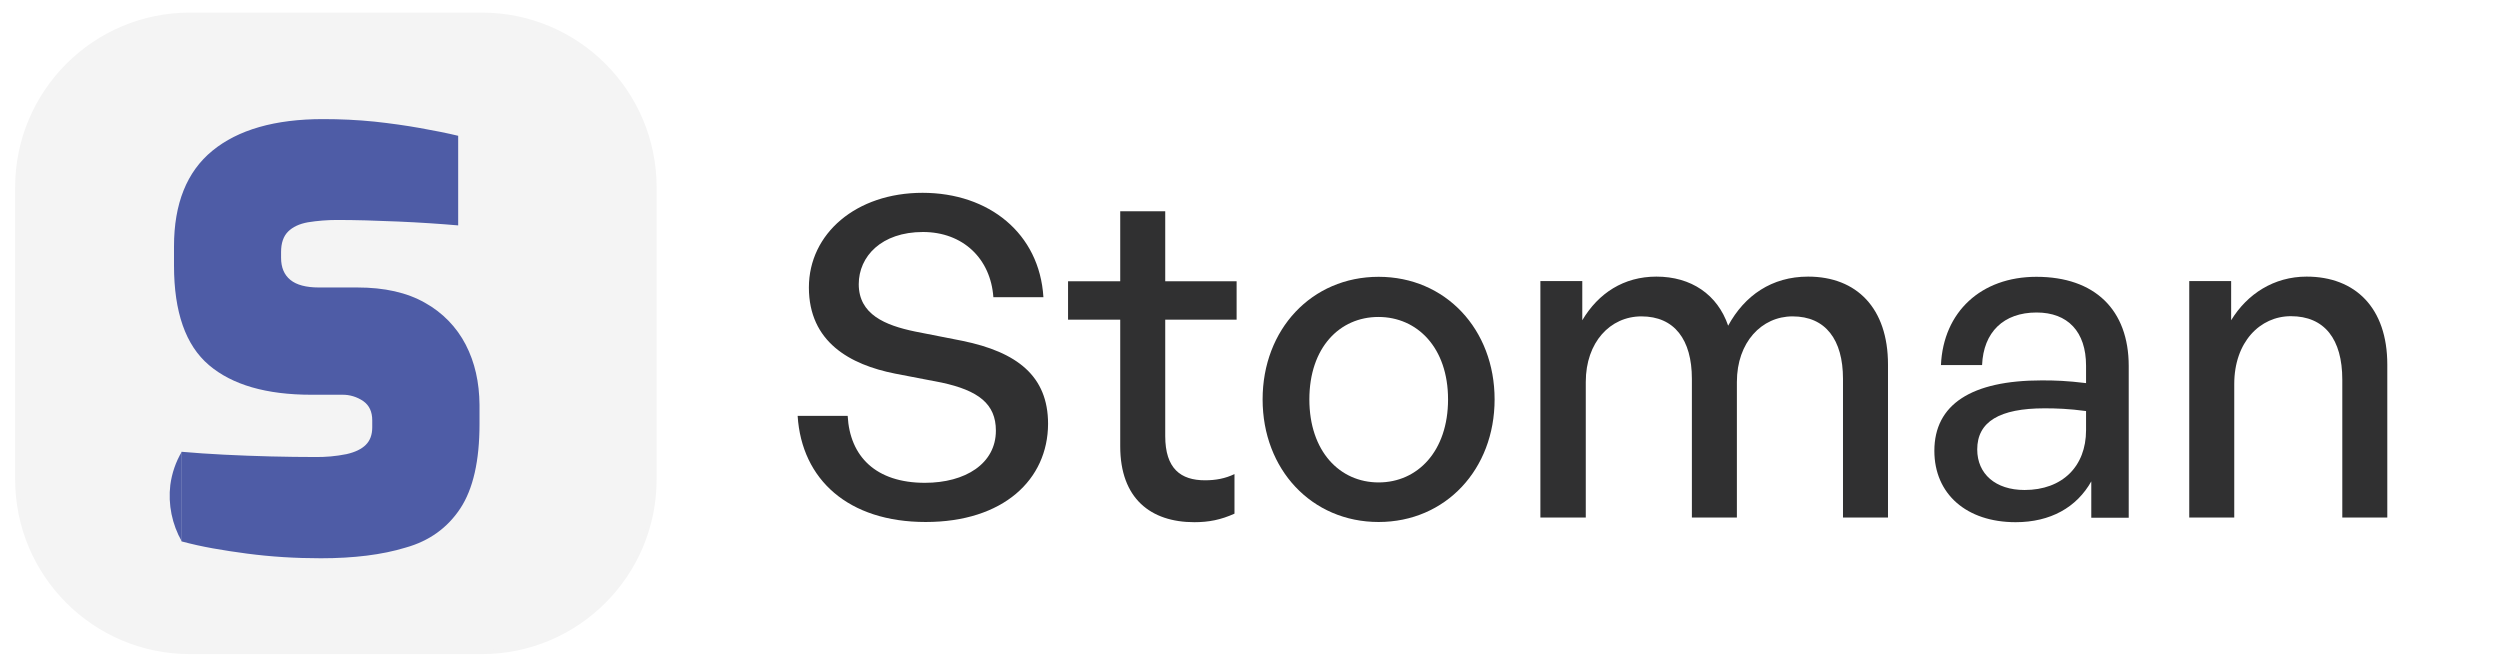
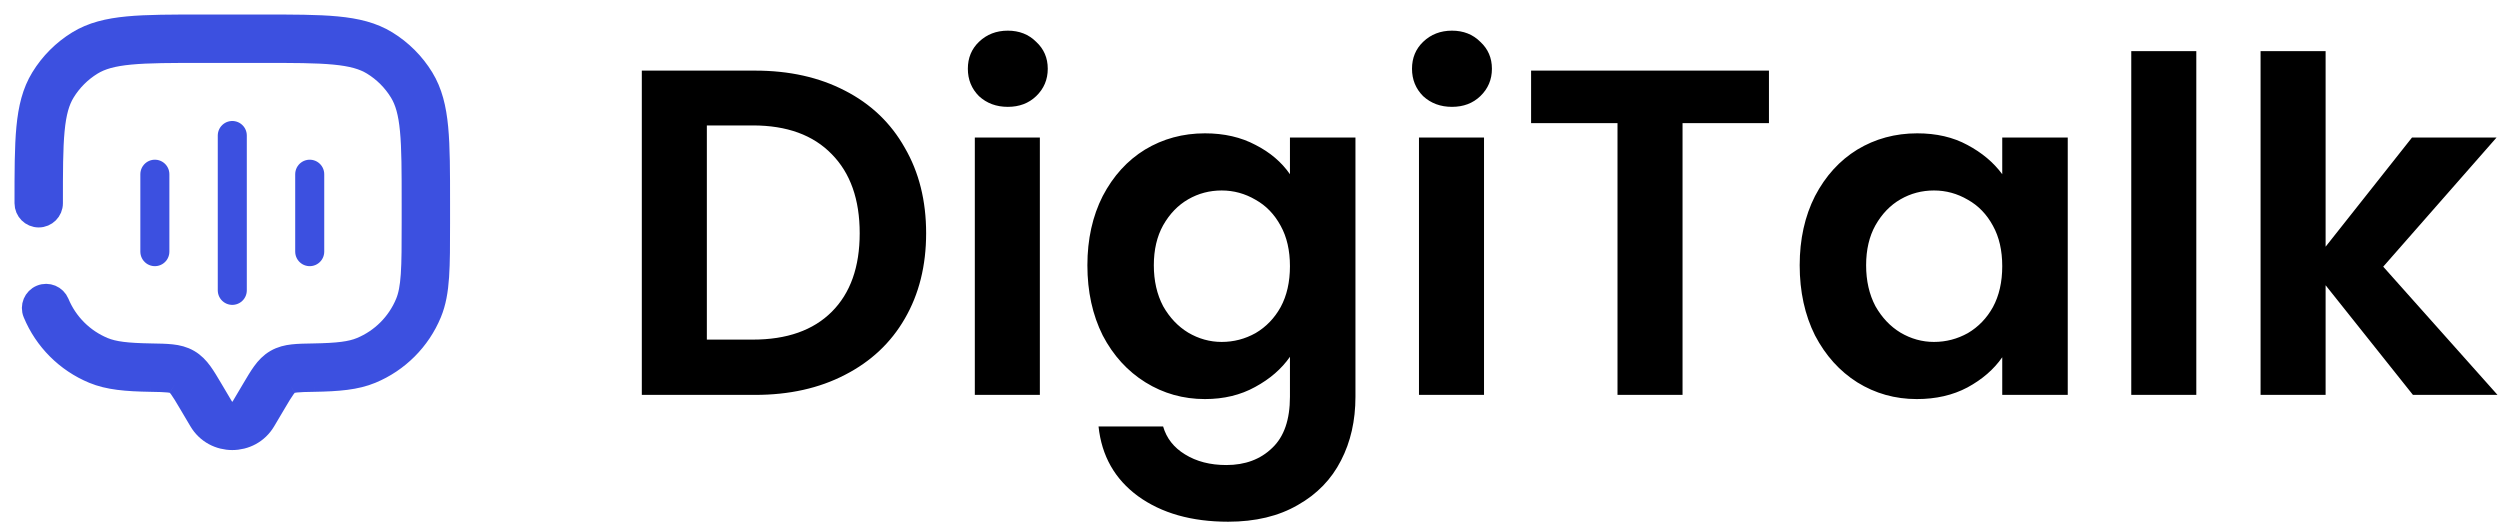
- <svg xmlns="http://www.w3.org/2000/svg" version="1.1" id="Layer_1" x="0px" y="0px" viewBox="0 0 1288.8 344.1" style="enable-background:new 0 0 1288.8 344.1;" xml:space="preserve">
-   <style type="text/css">
- 	.st0{fill:#F4F4F4;stroke:#F4F4F4;stroke-width:2;stroke-miterlimit:10;}
- 	.st1{fill:#4E5CA6;}
- 	.st2{enable-background:new    ;}
- 	.st3{fill:#303031;}
- </style>
-   <path class="st0" d="M97.9,7.5h150.5c49.2,0,89.1,39.9,89.1,89.1v150.5c0,49.2-39.9,89.1-89.1,89.1H97.9  c-49.2,0-89.1-39.9-89.1-89.1V96.6C8.8,47.4,48.7,7.5,97.9,7.5z" />
-   <path class="st1" d="M165.4,287.8c-6.6,0-13.1-0.2-19.4-0.6s-12.5-1-18.6-1.8c-6.1-0.8-12-1.7-17.6-2.7s-11-2.2-16.2-3.6v-46.2  c6.8,0.6,14.1,1.1,22,1.5c7.9,0.4,15.9,0.7,24,0.9c8.1,0.2,15.6,0.3,22.6,0.3c5.5,0.1,11.1-0.4,16.5-1.5c4.4-1,7.7-2.6,9.9-4.8  c2.2-2.2,3.3-5.2,3.3-9v-3.6c0-4.4-1.5-7.7-4.6-9.9c-3.2-2.2-7.1-3.4-11-3.3h-15.8c-23.2,0-40.8-5.1-52.8-15.3  c-12-10.2-18-27.3-18-51.3V127c0-22,6.6-38.5,19.8-49.3s32.2-16.3,57-16.3c8.9,0,17.7,0.4,26.6,1.3c8.3,0.9,16.1,2,23.4,3.3  c7.3,1.3,13.9,2.6,19.7,4v46.2c-9.2-0.8-19.6-1.5-31.1-2c-11.5-0.5-21.9-0.8-31.4-0.8c-5,0-10,0.4-15,1.2c-4.4,0.8-7.8,2.4-10.2,4.8  c-2.4,2.4-3.6,5.9-3.6,10.5v3c0,5,1.6,8.8,4.8,11.4c3.2,2.6,8.1,3.9,14.7,3.9h19.8c14,0,25.6,2.6,34.9,7.9c9,5,16.3,12.5,21,21.6  c4.7,9.1,7,19.4,7.1,31v9.9c0,19-3.3,33.5-9.9,43.5c-6.6,10-16,16.8-28.2,20.2C197,286,182.4,287.8,165.4,287.8z" />
-   <path class="st1" d="M93.7,232.9c-3.1,5.2-5.1,11.1-5.9,17.1c-1.2,10.1,0.9,20.3,5.9,29.1V232.9z" />
-   <g class="st2">
-     <path class="st3" d="M477.2,269.1c-39.8,0-63.9-21.8-66-54.7H437c1.1,20.9,14.5,34.5,39.8,34.5c20.9,0,36.6-9.9,36.6-26.9   c0-13.8-9-20.7-28.1-24.8l-23.9-4.6c-23.2-4.6-44.4-16.3-44.4-44.4c0-27.8,24.4-48.8,58.6-48.8s60.3,20.9,62.3,53.8h-25.8   c-1.4-19.8-15.6-33.6-36.3-33.6c-21.4,0-33.1,12.6-33.1,26.9c0,15.6,13.6,21.2,29,24.4l24.4,4.8c28.3,5.8,44.2,18.2,44.2,42.8   C540.2,247.3,517.2,269.1,477.2,269.1z" />
-     <path class="st3" d="M636.4,264.8c-7.1,3.2-13.3,4.4-20.7,4.4c-22.5,0-38.2-12.2-38.2-39.1v-65.3h-26.9v-19.8h26.9v-36.1h23.2v36.1   h36.8v19.8h-36.8v60c0,16.8,8,22.8,20.5,22.8c5.5,0,10.4-0.9,15.2-3.2V264.8z" />
-     <path class="st3" d="M650.9,205.9c0-36.1,25.3-63.2,59.8-63.2c34.5,0,59.8,27.1,59.8,63.2c0,36.1-25.3,63.2-59.8,63.2   C676.2,269.1,650.9,242,650.9,205.9z M746.5,205.9c0-26.7-15.9-42.5-35.9-42.5S675,179.2,675,205.9c0,26.7,15.6,42.8,35.7,42.8   S746.5,232.6,746.5,205.9z" />
-     <path class="st3" d="M794.1,266.8V144.9h21.6v20.2c8.3-14,21.4-22.5,38.2-22.5c17.9,0,31.5,9.2,37,25.3   c8.5-15.6,22.5-25.3,41.2-25.3c25.1,0,41.2,16.3,41.2,45.3v78.9h-23.2v-71.5c0-20.2-9-32.2-26-32.2c-15.9,0-28.7,13.3-28.7,33.8   v69.9h-23.2v-71.5c0-20.2-9-32.2-26-32.2c-16.1,0-28.7,13.3-28.7,33.8v69.9H794.1z" />
-     <path class="st3" d="M1078.2,248c-7.6,13.6-21.2,21.2-39.1,21.2c-25.3,0-41.9-14.5-41.9-36.8c0-23.9,19.1-36.3,55.4-36.3   c7.1,0,12.9,0.2,22.8,1.4v-9c0-17.5-9.4-27.4-25.5-27.4c-17,0-27.4,10.1-28.1,27.1h-21.2c1.2-27.4,20.7-45.5,49.2-45.5   c30.1,0,47.6,17,47.6,46v78.2h-19.3V248z M1043.7,252.6c19.5,0,31.7-12.2,31.7-30.8v-9.9c-9-1.2-15.4-1.4-21.4-1.4   c-23.2,0-34.7,6.9-34.7,21.2C1019.3,244.3,1028.7,252.6,1043.7,252.6z" />
-     <path class="st3" d="M1151.8,266.8h-23.2V144.9h21.6v20.2c8.3-13.6,22.1-22.5,38.9-22.5c25.1,0,41.6,16.1,41.6,45.3v78.9h-23.2   v-71.1c0-20.9-9.2-32.7-26.5-32.7c-15.9,0-29.2,13.3-29.2,35V266.8z" />
-   </g>
+ <svg xmlns="http://www.w3.org/2000/svg" width="4305" height="899" viewBox="0 0 4305 899" fill="none">
+   <path d="M1300.4 121.6C1359.07 121.6 1410.53 133.067 1454.8 156C1499.6 178.933 1534 211.733 1558 254.4C1582.53 296.533 1594.8 345.6 1594.8 401.6C1594.8 457.6 1582.53 506.667 1558 548.8C1534 590.4 1499.6 622.667 1454.8 645.6C1410.53 668.533 1359.07 680 1300.4 680H1105.2V121.6H1300.4ZM1296.4 584.8C1355.07 584.8 1400.4 568.8 1432.4 536.8C1464.4 504.8 1480.4 459.733 1480.4 401.6C1480.4 343.467 1464.4 298.133 1432.4 265.6C1400.4 232.533 1355.07 216 1296.4 216H1217.2V584.8H1296.4ZM1735.44 184C1715.7 184 1699.17 177.867 1685.84 165.6C1673.04 152.8 1666.64 137.067 1666.64 118.4C1666.64 99.733 1673.04 84.267 1685.84 72C1699.17 59.2 1715.7 52.8 1735.44 52.8C1755.17 52.8 1771.44 59.2 1784.24 72C1797.57 84.267 1804.24 99.733 1804.24 118.4C1804.24 137.067 1797.57 152.8 1784.24 165.6C1771.44 177.867 1755.17 184 1735.44 184ZM1790.64 236.8V680H1678.64V236.8H1790.64ZM2074.89 229.6C2107.96 229.6 2137.03 236.267 2162.09 249.6C2187.16 262.4 2206.89 279.2 2221.29 300V236.8H2334.09V683.2C2334.09 724.267 2325.83 760.8 2309.29 792.8C2292.76 825.333 2267.96 850.933 2234.89 869.6C2201.83 888.8 2161.83 898.4 2114.89 898.4C2051.96 898.4 2000.23 883.733 1959.69 854.4C1919.69 825.067 1897.03 785.067 1891.69 734.4H2002.89C2008.76 754.667 2021.29 770.667 2040.49 782.4C2060.23 794.667 2083.96 800.8 2111.69 800.8C2144.23 800.8 2170.63 790.933 2190.89 771.2C2211.16 752 2221.29 722.667 2221.29 683.2V614.4C2206.89 635.2 2186.89 652.533 2161.29 666.4C2136.23 680.267 2107.43 687.2 2074.89 687.2C2037.56 687.2 2003.43 677.6 1972.49 658.4C1941.56 639.2 1917.03 612.267 1898.89 577.6C1881.29 542.4 1872.49 502.133 1872.49 456.8C1872.49 412 1881.29 372.267 1898.89 337.6C1917.03 302.933 1941.29 276.267 1971.69 257.6C2002.63 238.933 2037.03 229.6 2074.89 229.6ZM2221.29 458.4C2221.29 431.2 2215.96 408 2205.29 388.8C2194.63 369.067 2180.23 354.133 2162.09 344C2143.96 333.333 2124.49 328 2103.69 328C2082.89 328 2063.69 333.067 2046.09 343.2C2028.49 353.333 2014.09 368.267 2002.89 388C1992.23 407.2 1986.89 430.133 1986.89 456.8C1986.89 483.467 1992.23 506.933 2002.89 527.2C2014.09 546.933 2028.49 562.133 2046.09 572.8C2064.23 583.467 2083.43 588.8 2103.69 588.8C2124.49 588.8 2143.96 583.733 2162.09 573.6C2180.23 562.933 2194.63 548 2205.29 528.8C2215.96 509.067 2221.29 485.6 2221.29 458.4ZM2500.28 184C2480.55 184 2464.01 177.867 2450.68 165.6C2437.88 152.8 2431.48 137.067 2431.48 118.4C2431.48 99.733 2437.88 84.267 2450.68 72C2464.01 59.2 2480.55 52.8 2500.28 52.8C2520.01 52.8 2536.28 59.2 2549.08 72C2562.41 84.267 2569.08 99.733 2569.08 118.4C2569.08 137.067 2562.41 152.8 2549.08 165.6C2536.28 177.867 2520.01 184 2500.28 184ZM2555.48 236.8V680H2443.48V236.8H2555.48ZM3046.14 121.6V212H2897.34V680H2785.34V212H2636.54V121.6H3046.14ZM3099.06 456.8C3099.06 412 3107.86 372.267 3125.46 337.6C3143.59 302.933 3167.86 276.267 3198.26 257.6C3229.19 238.933 3263.59 229.6 3301.46 229.6C3334.52 229.6 3363.32 236.267 3387.86 249.6C3412.92 262.933 3432.92 279.733 3447.86 300V236.8H3560.66V680H3447.86V615.2C3433.46 636 3413.46 653.333 3387.86 667.2C3362.79 680.533 3333.72 687.2 3300.66 687.2C3263.32 687.2 3229.19 677.6 3198.26 658.4C3167.86 639.2 3143.59 612.267 3125.46 577.6C3107.86 542.4 3099.06 502.133 3099.06 456.8ZM3447.86 458.4C3447.86 431.2 3442.52 408 3431.86 388.8C3421.19 369.067 3406.79 354.133 3388.66 344C3370.52 333.333 3351.06 328 3330.26 328C3309.46 328 3290.26 333.067 3272.66 343.2C3255.06 353.333 3240.66 368.267 3229.46 388C3218.79 407.2 3213.46 430.133 3213.46 456.8C3213.46 483.467 3218.79 506.933 3229.46 527.2C3240.66 546.933 3255.06 562.133 3272.66 572.8C3290.79 583.467 3309.99 588.8 3330.26 588.8C3351.06 588.8 3370.52 583.733 3388.66 573.6C3406.79 562.933 3421.19 548 3431.86 528.8C3442.52 509.067 3447.86 485.6 3447.86 458.4ZM3782.04 88V680H3670.04V88H3782.04ZM4155.1 680L4004.7 491.2V680H3892.7V88H4004.7V424.8L4153.5 236.8H4299.1L4103.9 459.2L4300.7 680H4155.1Z" fill="black" />
+   <path d="M400 500V233.333" stroke="#3C50E0" stroke-width="50" stroke-linecap="round" />
+   <path d="M266.667 433.333V300" stroke="#3C50E0" stroke-width="50" stroke-linecap="round" />
+   <path d="M533.333 433.333V300" stroke="#3C50E0" stroke-width="50" stroke-linecap="round" />
+   <path d="M41.667 350C41.667 363.807 52.86 375 66.667 375C80.474 375 91.667 363.807 91.667 350H41.667ZM102.45 520.88C97.167 508.123 82.542 502.067 69.786 507.35C57.03 512.633 50.973 527.257 56.256 540.013L102.45 520.88ZM457.737 725.657L475.807 695.13L432.777 669.66L414.707 700.19L457.737 725.657ZM324.193 695.13L342.263 725.657L385.29 700.19L367.22 669.66L324.193 695.13ZM414.707 700.19C408.283 711.043 391.717 711.043 385.29 700.19L342.263 725.657C368.05 769.223 431.95 769.223 457.737 725.657L414.707 700.19ZM350 91.667H450V41.667H350V91.667ZM708.333 350V383.333H758.333V350H708.333ZM260.083 608.053C218.235 607.33 196.308 604.67 179.12 597.55L159.986 643.743C186.818 654.857 217.379 657.323 259.222 658.043L260.083 608.053ZM56.256 540.013C75.709 586.977 113.022 624.29 159.986 643.743L179.12 597.55C144.407 583.17 116.829 555.593 102.45 520.88L56.256 540.013ZM708.333 383.333C708.333 422.503 708.32 450.63 706.807 472.823C705.307 494.793 702.42 509.12 697.55 520.88L743.743 540.013C751.56 521.147 755.017 500.743 756.69 476.227C758.347 451.937 758.333 421.82 758.333 383.333H708.333ZM540.777 658.043C582.62 657.323 613.183 654.857 640.013 643.743L620.88 597.55C603.693 604.67 581.763 607.33 539.917 608.053L540.777 658.043ZM697.55 520.88C683.17 555.593 655.593 583.17 620.88 597.55L640.013 643.743C686.977 624.29 724.29 586.977 743.743 540.013L697.55 520.88ZM450 91.667C505.04 91.667 544.567 91.693 575.397 94.624C605.857 97.52 625.237 103.074 640.687 112.543L666.813 69.911C642.183 54.819 614.247 48.093 580.13 44.849C546.383 41.64 504.073 41.667 450 41.667V91.667ZM758.333 350C758.333 295.927 758.36 253.617 755.15 219.87C751.907 185.752 745.18 157.815 730.09 133.188L687.457 159.313C696.927 174.764 702.48 194.145 705.377 224.603C708.307 255.433 708.333 294.959 708.333 350H758.333ZM640.687 112.543C659.75 124.224 675.777 140.251 687.457 159.313L730.09 133.188C714.287 107.398 692.603 85.715 666.813 69.911L640.687 112.543ZM350 41.667C295.927 41.667 253.617 41.64 219.87 44.849C185.752 48.093 157.815 54.819 133.188 69.911L159.313 112.543C174.764 103.074 194.145 97.52 224.603 94.624C255.433 91.693 294.959 91.667 350 91.667V41.667ZM91.667 350C91.667 294.959 91.693 255.433 94.624 224.603C97.52 194.145 103.074 174.764 112.543 159.313L69.911 133.188C54.819 157.815 48.093 185.752 44.849 219.87C41.64 253.617 41.667 295.927 41.667 350H91.667ZM133.188 69.911C107.398 85.715 85.715 107.398 69.911 133.188L112.543 159.313C124.224 140.251 140.251 124.224 159.313 112.543L133.188 69.911ZM367.22 669.66C360.453 658.227 354.513 648.137 348.737 640.21C342.65 631.863 335.673 624.347 325.995 618.717L300.857 661.94C302.438 662.857 304.591 664.533 308.328 669.66C312.374 675.213 316.945 682.883 324.193 695.13L367.22 669.66ZM259.222 658.043C273.858 658.297 283.129 658.483 290.196 659.263C296.8 659.997 299.359 661.067 300.857 661.94L325.995 618.717C316.237 613.04 306.082 610.717 295.699 609.567C285.78 608.47 273.792 608.29 260.083 608.053L259.222 658.043ZM475.807 695.13C483.053 682.883 487.623 675.213 491.67 669.66C495.407 664.533 497.56 662.857 499.14 661.94L474.003 618.717C464.327 624.347 457.347 631.863 451.263 640.21C445.487 648.137 439.547 658.227 432.777 669.66L475.807 695.13ZM539.917 608.053C526.207 608.29 514.22 608.47 504.3 609.567C493.917 610.717 483.763 613.04 474.003 618.717L499.14 661.94C500.64 661.067 503.2 659.997 509.803 659.263C516.87 658.483 526.14 658.297 540.777 658.043L539.917 608.053Z" fill="#3C50E0" />
+   <path d="M436.223 712.923L457.737 725.657M457.737 725.657L475.807 695.13M457.737 725.657L414.707 700.19M457.737 725.657C431.95 769.223 368.05 769.223 342.263 725.657M454.293 682.393L432.777 669.66M432.777 669.66L475.807 695.13M432.777 669.66L414.707 700.19M432.777 669.66C439.547 658.227 445.487 648.137 451.263 640.21C457.347 631.863 464.327 624.347 474.003 618.717M345.707 682.393L324.193 695.13M324.193 695.13L342.263 725.657M324.193 695.13L367.22 669.66M324.193 695.13C316.945 682.883 312.374 675.213 308.328 669.66C304.591 664.533 302.438 662.857 300.857 661.94M363.777 712.923L385.29 700.19M385.29 700.19L342.263 725.657M385.29 700.19L367.22 669.66M385.29 700.19C391.717 711.043 408.283 711.043 414.707 700.19M41.667 350C41.667 363.807 52.86 375 66.667 375C80.474 375 91.667 363.807 91.667 350M41.667 350H91.667M41.667 350C41.667 295.927 41.64 253.617 44.849 219.87C48.093 185.752 54.819 157.815 69.911 133.188M91.667 350C91.667 294.959 91.693 255.433 94.624 224.603C97.52 194.145 103.074 174.764 112.543 159.313M102.45 520.88C97.167 508.123 82.542 502.067 69.786 507.35C57.03 512.633 50.973 527.257 56.256 540.013M102.45 520.88L56.256 540.013M102.45 520.88C116.829 555.593 144.407 583.17 179.12 597.55M56.256 540.013C75.709 586.977 113.022 624.29 159.986 643.743M259.653 633.05L259.222 658.043M259.222 658.043C217.379 657.323 186.818 654.857 159.986 643.743M259.222 658.043L260.083 608.053M259.222 658.043C273.858 658.297 283.129 658.483 290.196 659.263C296.8 659.997 299.359 661.067 300.857 661.94M169.553 620.647L159.986 643.743M159.986 643.743L179.12 597.55M720.647 530.447L743.743 540.013M743.743 540.013L697.55 520.88M743.743 540.013C751.56 521.147 755.017 500.743 756.69 476.227C758.347 451.937 758.333 421.82 758.333 383.333M743.743 540.013C724.29 586.977 686.977 624.29 640.013 643.743M540.347 633.05L539.917 608.053M539.917 608.053C581.763 607.33 603.693 604.67 620.88 597.55M539.917 608.053L540.777 658.043M539.917 608.053C526.207 608.29 514.22 608.47 504.3 609.567C493.917 610.717 483.763 613.04 474.003 618.717M630.447 620.647L640.013 643.743M640.013 643.743C613.183 654.857 582.62 657.323 540.777 658.043M640.013 643.743L620.88 597.55M653.75 91.227L640.687 112.543M640.687 112.543C625.237 103.074 605.857 97.52 575.397 94.624C544.567 91.693 505.04 91.667 450 91.667M640.687 112.543L666.813 69.911M640.687 112.543C659.75 124.224 675.777 140.251 687.457 159.313M708.773 146.25L730.09 133.188M730.09 133.188C745.18 157.815 751.907 185.752 755.15 219.87C758.36 253.617 758.333 295.927 758.333 350M730.09 133.188L687.457 159.313M730.09 133.188C714.287 107.398 692.603 85.715 666.813 69.911M146.25 91.227L133.188 69.911M133.188 69.911C157.815 54.819 185.752 48.093 219.87 44.849C253.617 41.64 295.927 41.667 350 41.667M133.188 69.911L159.313 112.543M133.188 69.911C107.398 85.715 85.715 107.398 69.911 133.188M91.227 146.25L69.911 133.188M69.911 133.188L112.543 159.313M313.426 640.327L325.995 618.717M325.995 618.717C335.673 624.347 342.65 631.863 348.737 640.21C354.513 648.137 360.453 658.227 367.22 669.66M325.995 618.717L300.857 661.94M325.995 618.717C316.237 613.04 306.082 610.717 295.699 609.567C285.78 608.47 273.792 608.29 260.083 608.053M475.807 695.13C483.053 682.883 487.623 675.213 491.67 669.66C495.407 664.533 497.56 662.857 499.14 661.94M350 91.667H450M350 91.667V41.667M350 91.667C294.959 91.667 255.433 91.693 224.603 94.624C194.145 97.52 174.764 103.074 159.313 112.543M450 91.667V41.667M450 41.667H350M450 41.667C504.073 41.667 546.383 41.64 580.13 44.849C614.247 48.093 642.183 54.819 666.813 69.911M708.333 350V383.333M708.333 350H758.333M708.333 350C708.333 294.959 708.307 255.433 705.377 224.603C702.48 194.145 696.927 174.764 687.457 159.313M708.333 383.333H758.333M708.333 383.333C708.333 422.503 708.32 450.63 706.807 472.823C705.307 494.793 702.42 509.12 697.55 520.88M758.333 383.333V350M260.083 608.053C218.235 607.33 196.308 604.67 179.12 597.55M697.55 520.88C683.17 555.593 655.593 583.17 620.88 597.55M540.777 658.043C526.14 658.297 516.87 658.483 509.803 659.263C503.2 659.997 500.64 661.067 499.14 661.94M159.313 112.543C140.251 124.224 124.224 140.251 112.543 159.313M499.14 661.94L474.003 618.717" stroke="#3C50E0" stroke-width="33.333" />
</svg>
